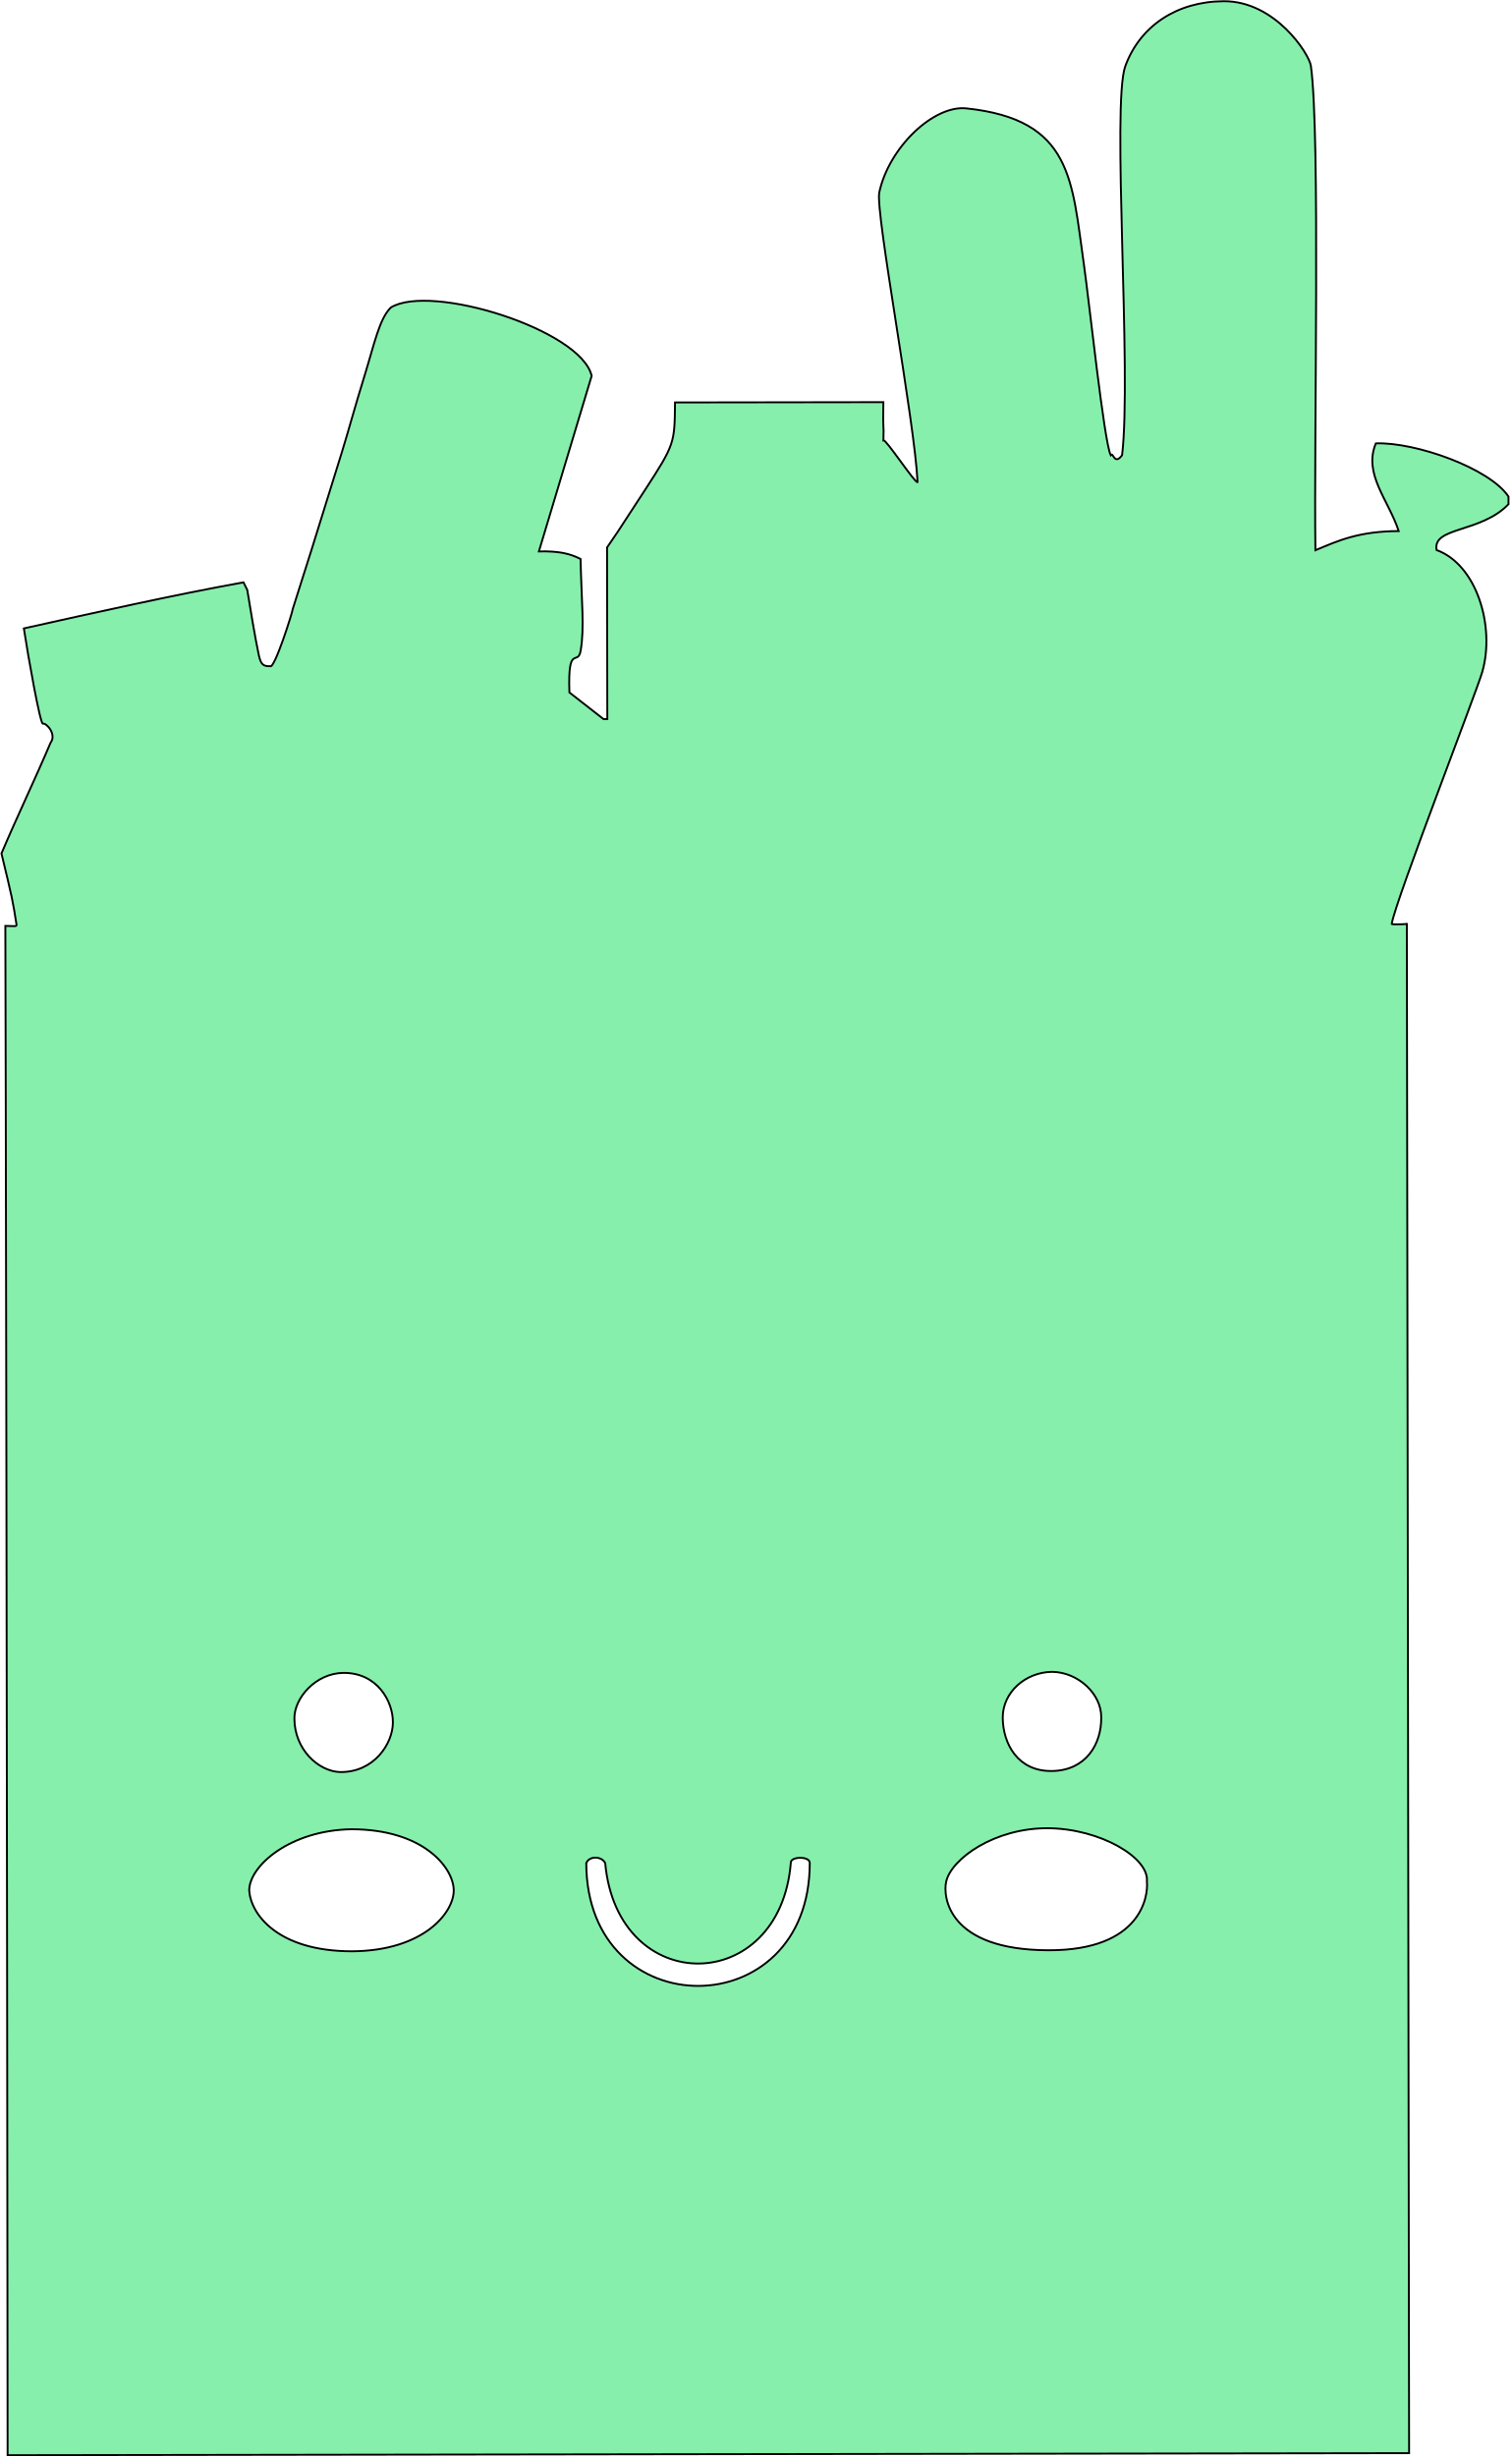
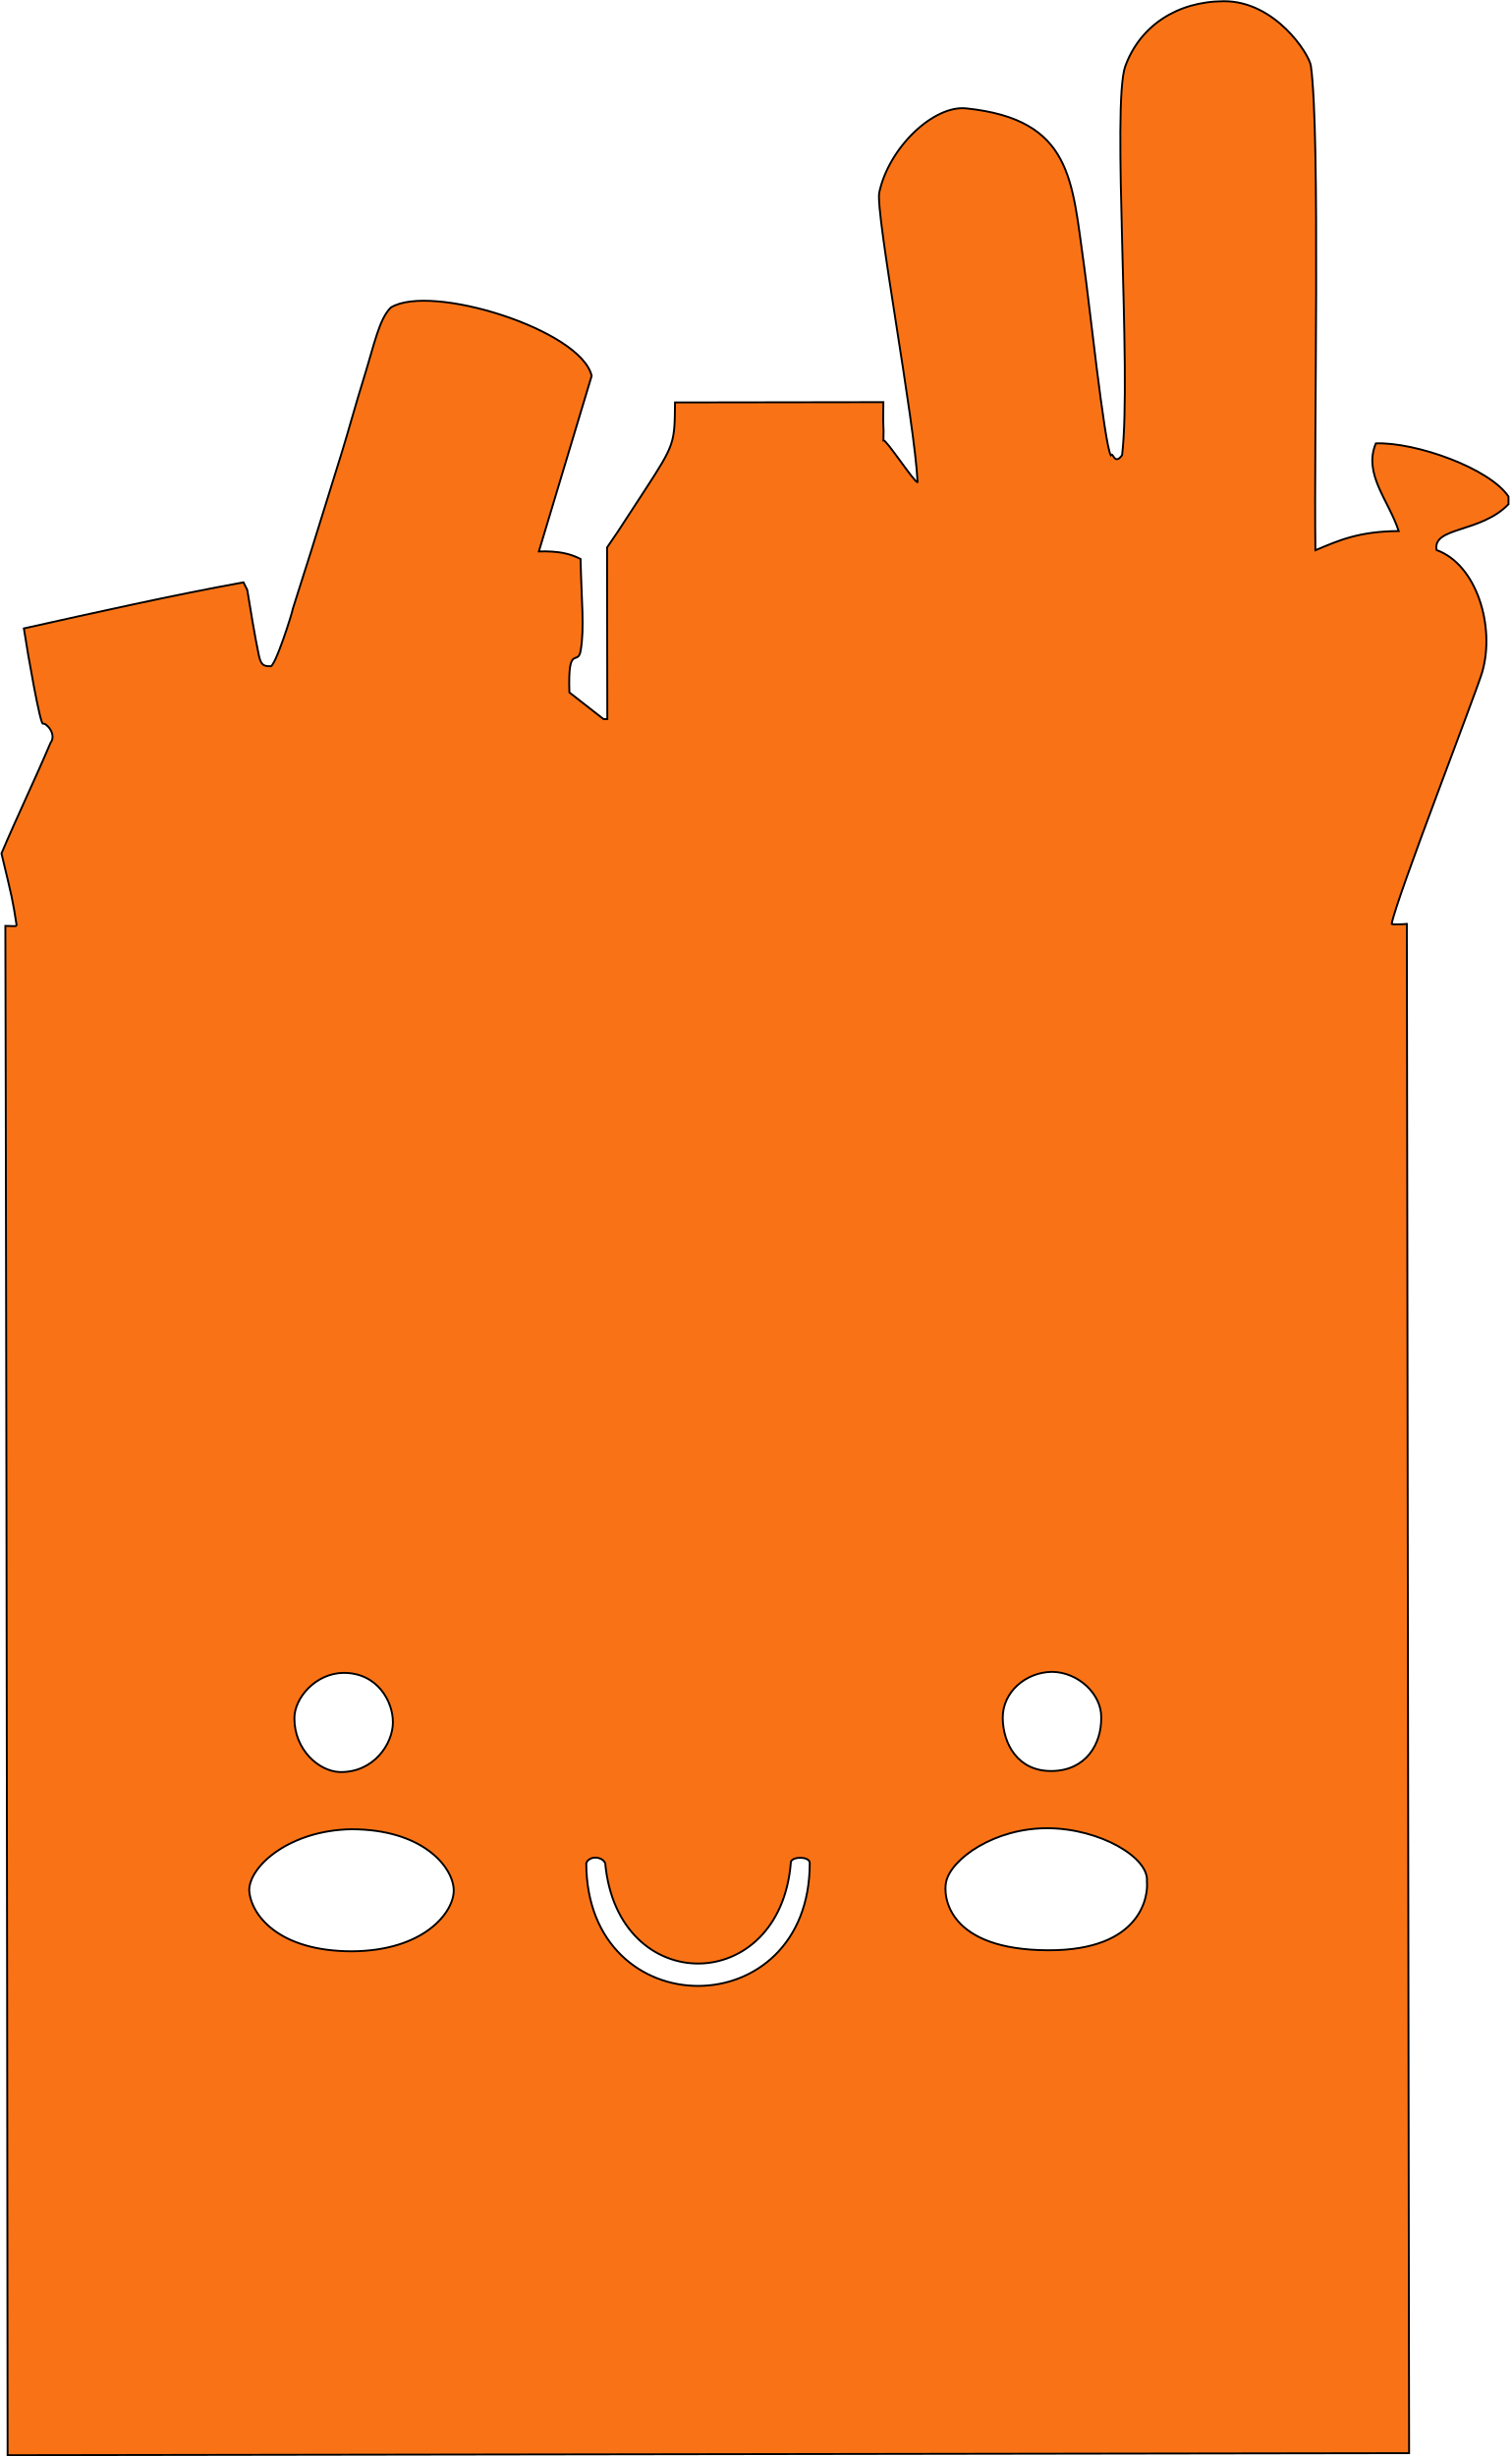
<svg xmlns="http://www.w3.org/2000/svg" width="800" height="1300" viewBox="0 0 800 1300">
  <defs>
    <style>
      .cls-1 {
-         fill: #86efac;
+         fill: #f97316;
        stroke: #000;
        stroke-width: 1px;
        fill-rule: evenodd;
      }
    </style>
  </defs>
  <path id="Forma_1" data-name="Forma 1" class="cls-1" d="M467.553,212.866c-0.317,17.881.341,9.476,0.03,20.186,1.336-.675,16.741,22.853,18.076,22.179-1.487-32.132-22.481-143.137-20.274-153.387,5.145-23.894,28.805-46.286,46.047-44.478,56.267,5.9,55.866,38.077,62.272,82.673,2.693,18.749,10.7,94.224,14.182,100.911,1.334-2.021,1.843,5.66,6.015-.009,5.185-43.311-5.6-185.856,1.7-205.9C603.311,13.876,622.755.786,647.679,0.644c27.278-.155,45.3,27.967,46.162,34.249,5.037,36.579,1.561,195.653,2.382,256.363,12.465-5.268,23.08-10.018,44.092-10.158-5.372-16.408-18.88-30.218-12.1-46.411,21.023-.764,60.253,13.188,70.211,28.158l0.006,4.037c-14.7,15.33-40.421,11.882-38.056,24.28,21.13,7.627,31.127,40.343,24.153,64.561-3.036,10.545-45.836,120.785-47.92,133.3-0.089.534,9.37,0.072,8.019-.012,0.3,201.843.894,607.629,1.191,809.469L4.03,1299.57C3.808,993.142,2.984,513.358,2.834,490.1c2.848,0.109,6.042.168,6.015-.009C6.635,475.86,6.528,475.712.773,451.751c7.991-18.85,17.986-39.728,25.977-58.578,3.417-4.528-2.314-10.694-4.025-10.088-1.433.509-7.815-35.5-10.1-50.451,38.613-8.6,78.836-17.611,116.246-24.394q1.005,2.016,2.011,4.034c1.378,8.547,4.144,25.373,6.065,34.308,1.091,5.076,2.266,6.117,6.023,6.047,2.267,1.795,11.987-28.952,11.985-30.3,7.622-23.805,9.836-30.907,25.941-82.8,3.737-12.042,6.61-23.06,11.97-40.391,5.328-17.227,7.853-30.282,13.98-36.356,21.107-13.022,100.7,11.793,106.311,36.179q-13.965,46.445-27.931,92.9c10.631-.185,16.082,1.037,22.059,4,0.5,22.855,2.135,36.031.071,48.447-1.457,8.766-6.877-4.2-5.982,22.213l18.065,14.1,2.005,0q-0.067-45.414-.134-90.838c7.286-10.746,1.335-1.587,20-30.309,15.968-24.566,15.727-24.935,15.971-46.452Zm-285.7,672.625c-14.716.1-26.232,13.354-26.027,24.262,0.081,16.313,12.707,27.792,24.1,28.226,18.015,0.278,28.01-15.018,28.029-26.284C208.049,900.615,199.716,885.4,181.848,885.491Zm374.908-.551c-14,.212-26.05,10.771-26.028,24.262,0.106,13.795,8,28.534,26.105,28.222,17.952-.28,26.2-14.27,26.021-28.3C583.1,896.8,570.748,885.036,556.756,884.94ZM185.98,968.249c-32.447.531-54.033,19.365-54.084,32.381,0.846,12.78,15.315,32.15,54.179,32.22,38.258-.16,54.228-20.57,54.083-32.38C239.941,988.387,223.871,968.256,185.98,968.249Zm314.8,27.8c-1.739,7.823.848,36.133,54.185,36.253,49.57,0.12,52.878-29.21,52.072-36.409,1.283-12.634-24.9-27.953-52.167-28.184C526.388,967.465,503.446,983.964,500.783,996.047Zm-190.476-9.813c0.206,86.686,118.4,86.536,118.287-.174,0-3.685-10.349-3.51-10.025.015-5.784,70.555-91.683,71.435-98.238.144C318.576,982.376,311.733,982.226,310.307,986.234ZM26.75,393.173" />
</svg>
